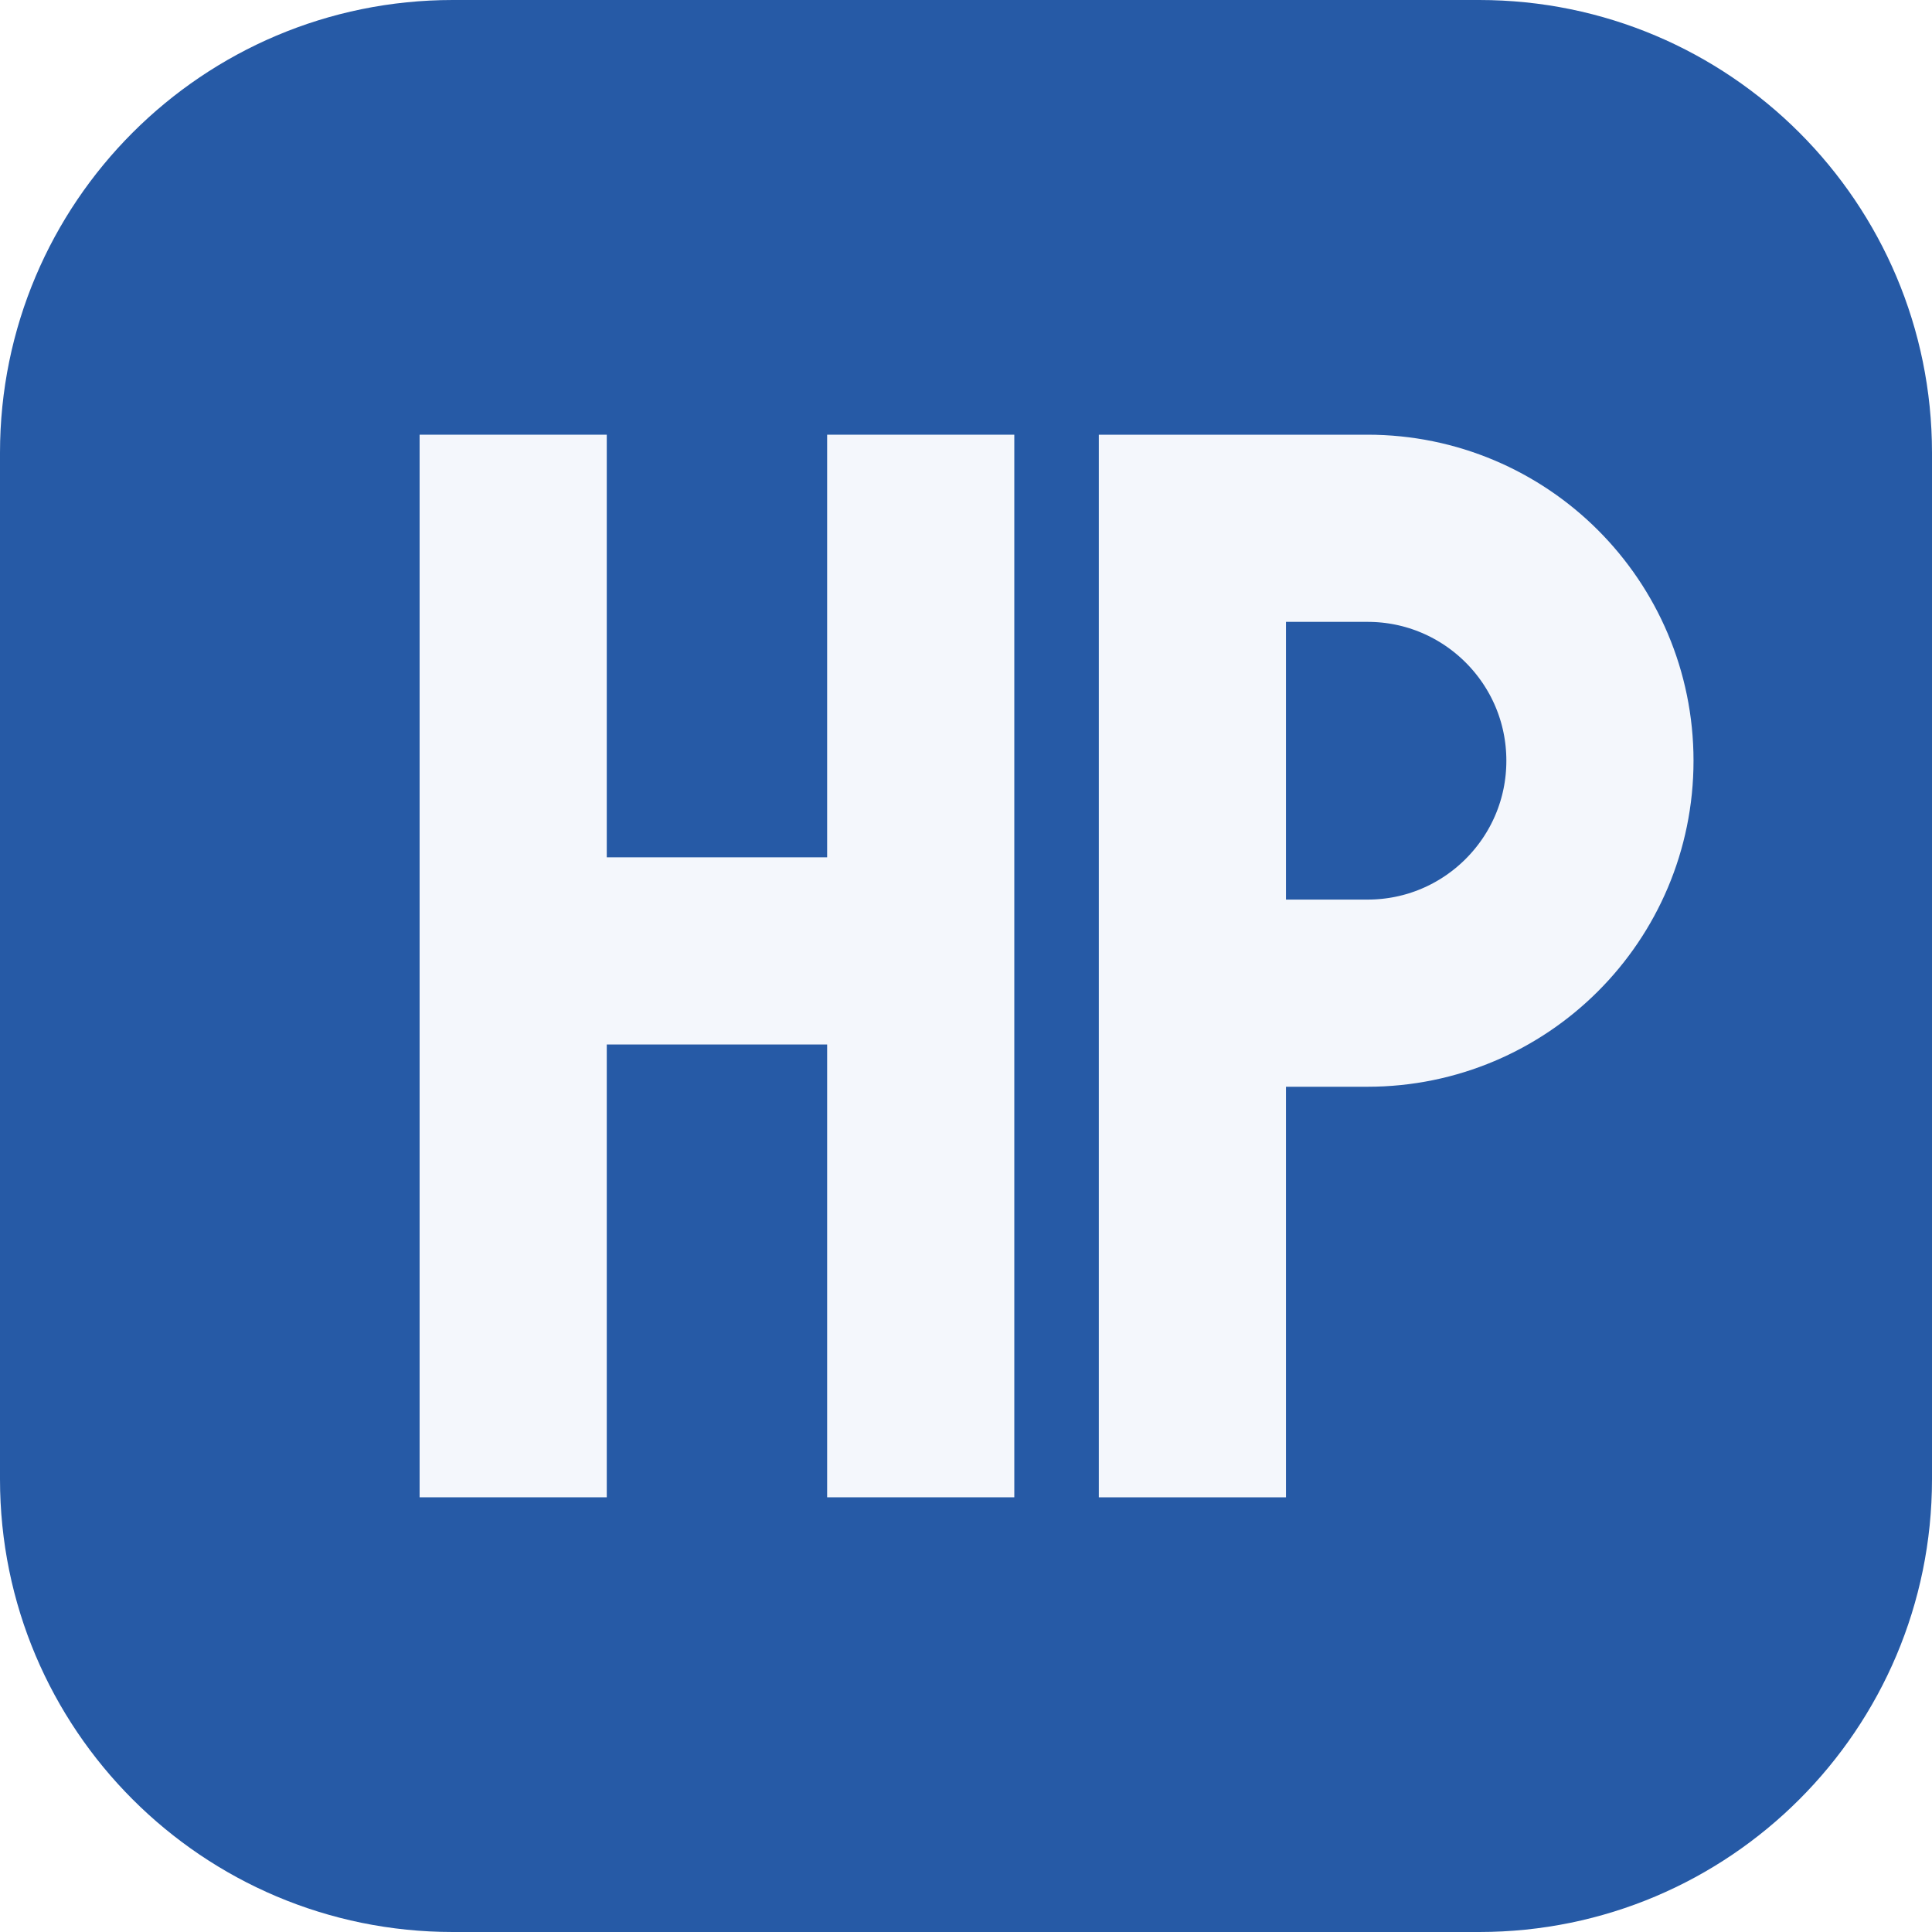
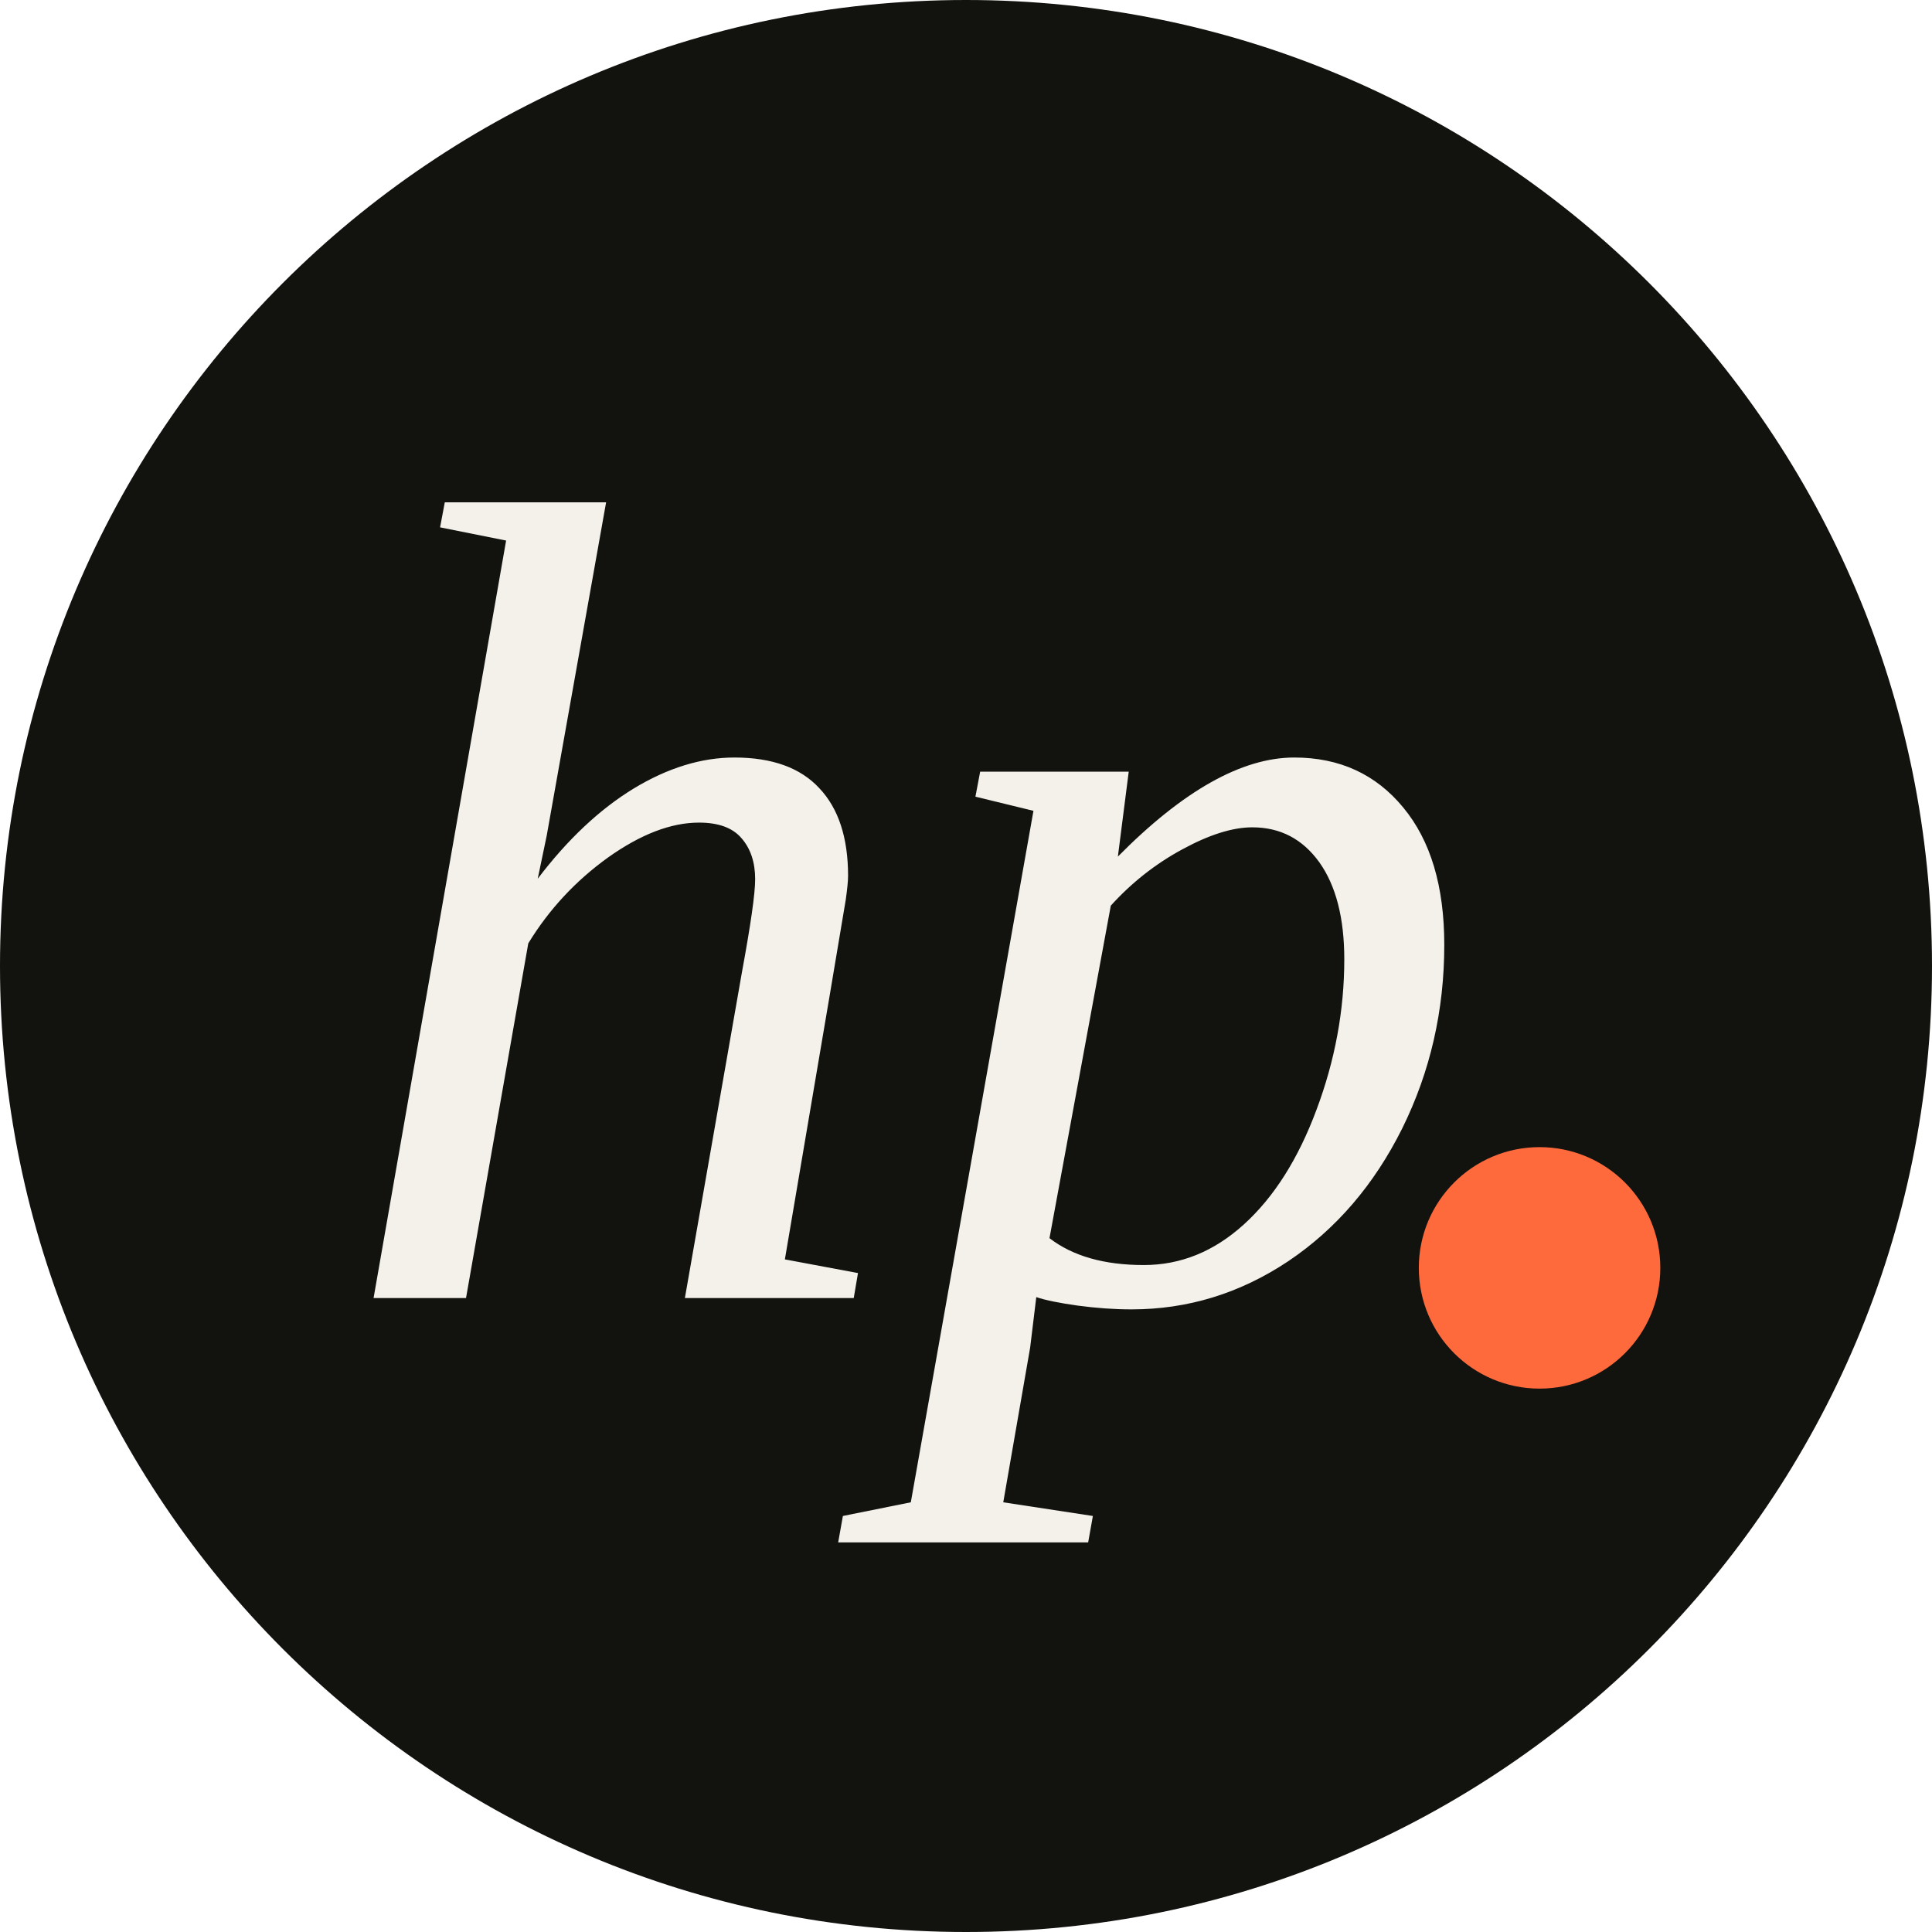
<svg xmlns="http://www.w3.org/2000/svg" viewBox="0 0 64 64" width="64" height="64">
-   <rect width="64" height="64" rx="15" fill="#265AA6" />
-   <path d="M17 17.5v29M17 31.5h13.5M30.5 17.5v29" stroke="#F4F7FC" stroke-width="6.2" stroke-linecap="square" />
-   <path d="M39.5 46.5v-29h5.8a7.7 7.7 0 0 1 0 15.4h-5.8" stroke="#F4F7FC" stroke-width="6.2" stroke-linecap="square" fill="none" />
+   <circle cx="32" cy="32" r="32" fill="#12120f" />
+   <text x="30" y="43" text-anchor="middle" font-family="'Instrument Serif', Georgia, 'Times New Roman', serif" font-style="italic" font-size="38" fill="#f3f1ea">hp</text>
+   <circle cx="51" cy="42" r="4" fill="#ff6a3d" />
</svg>
